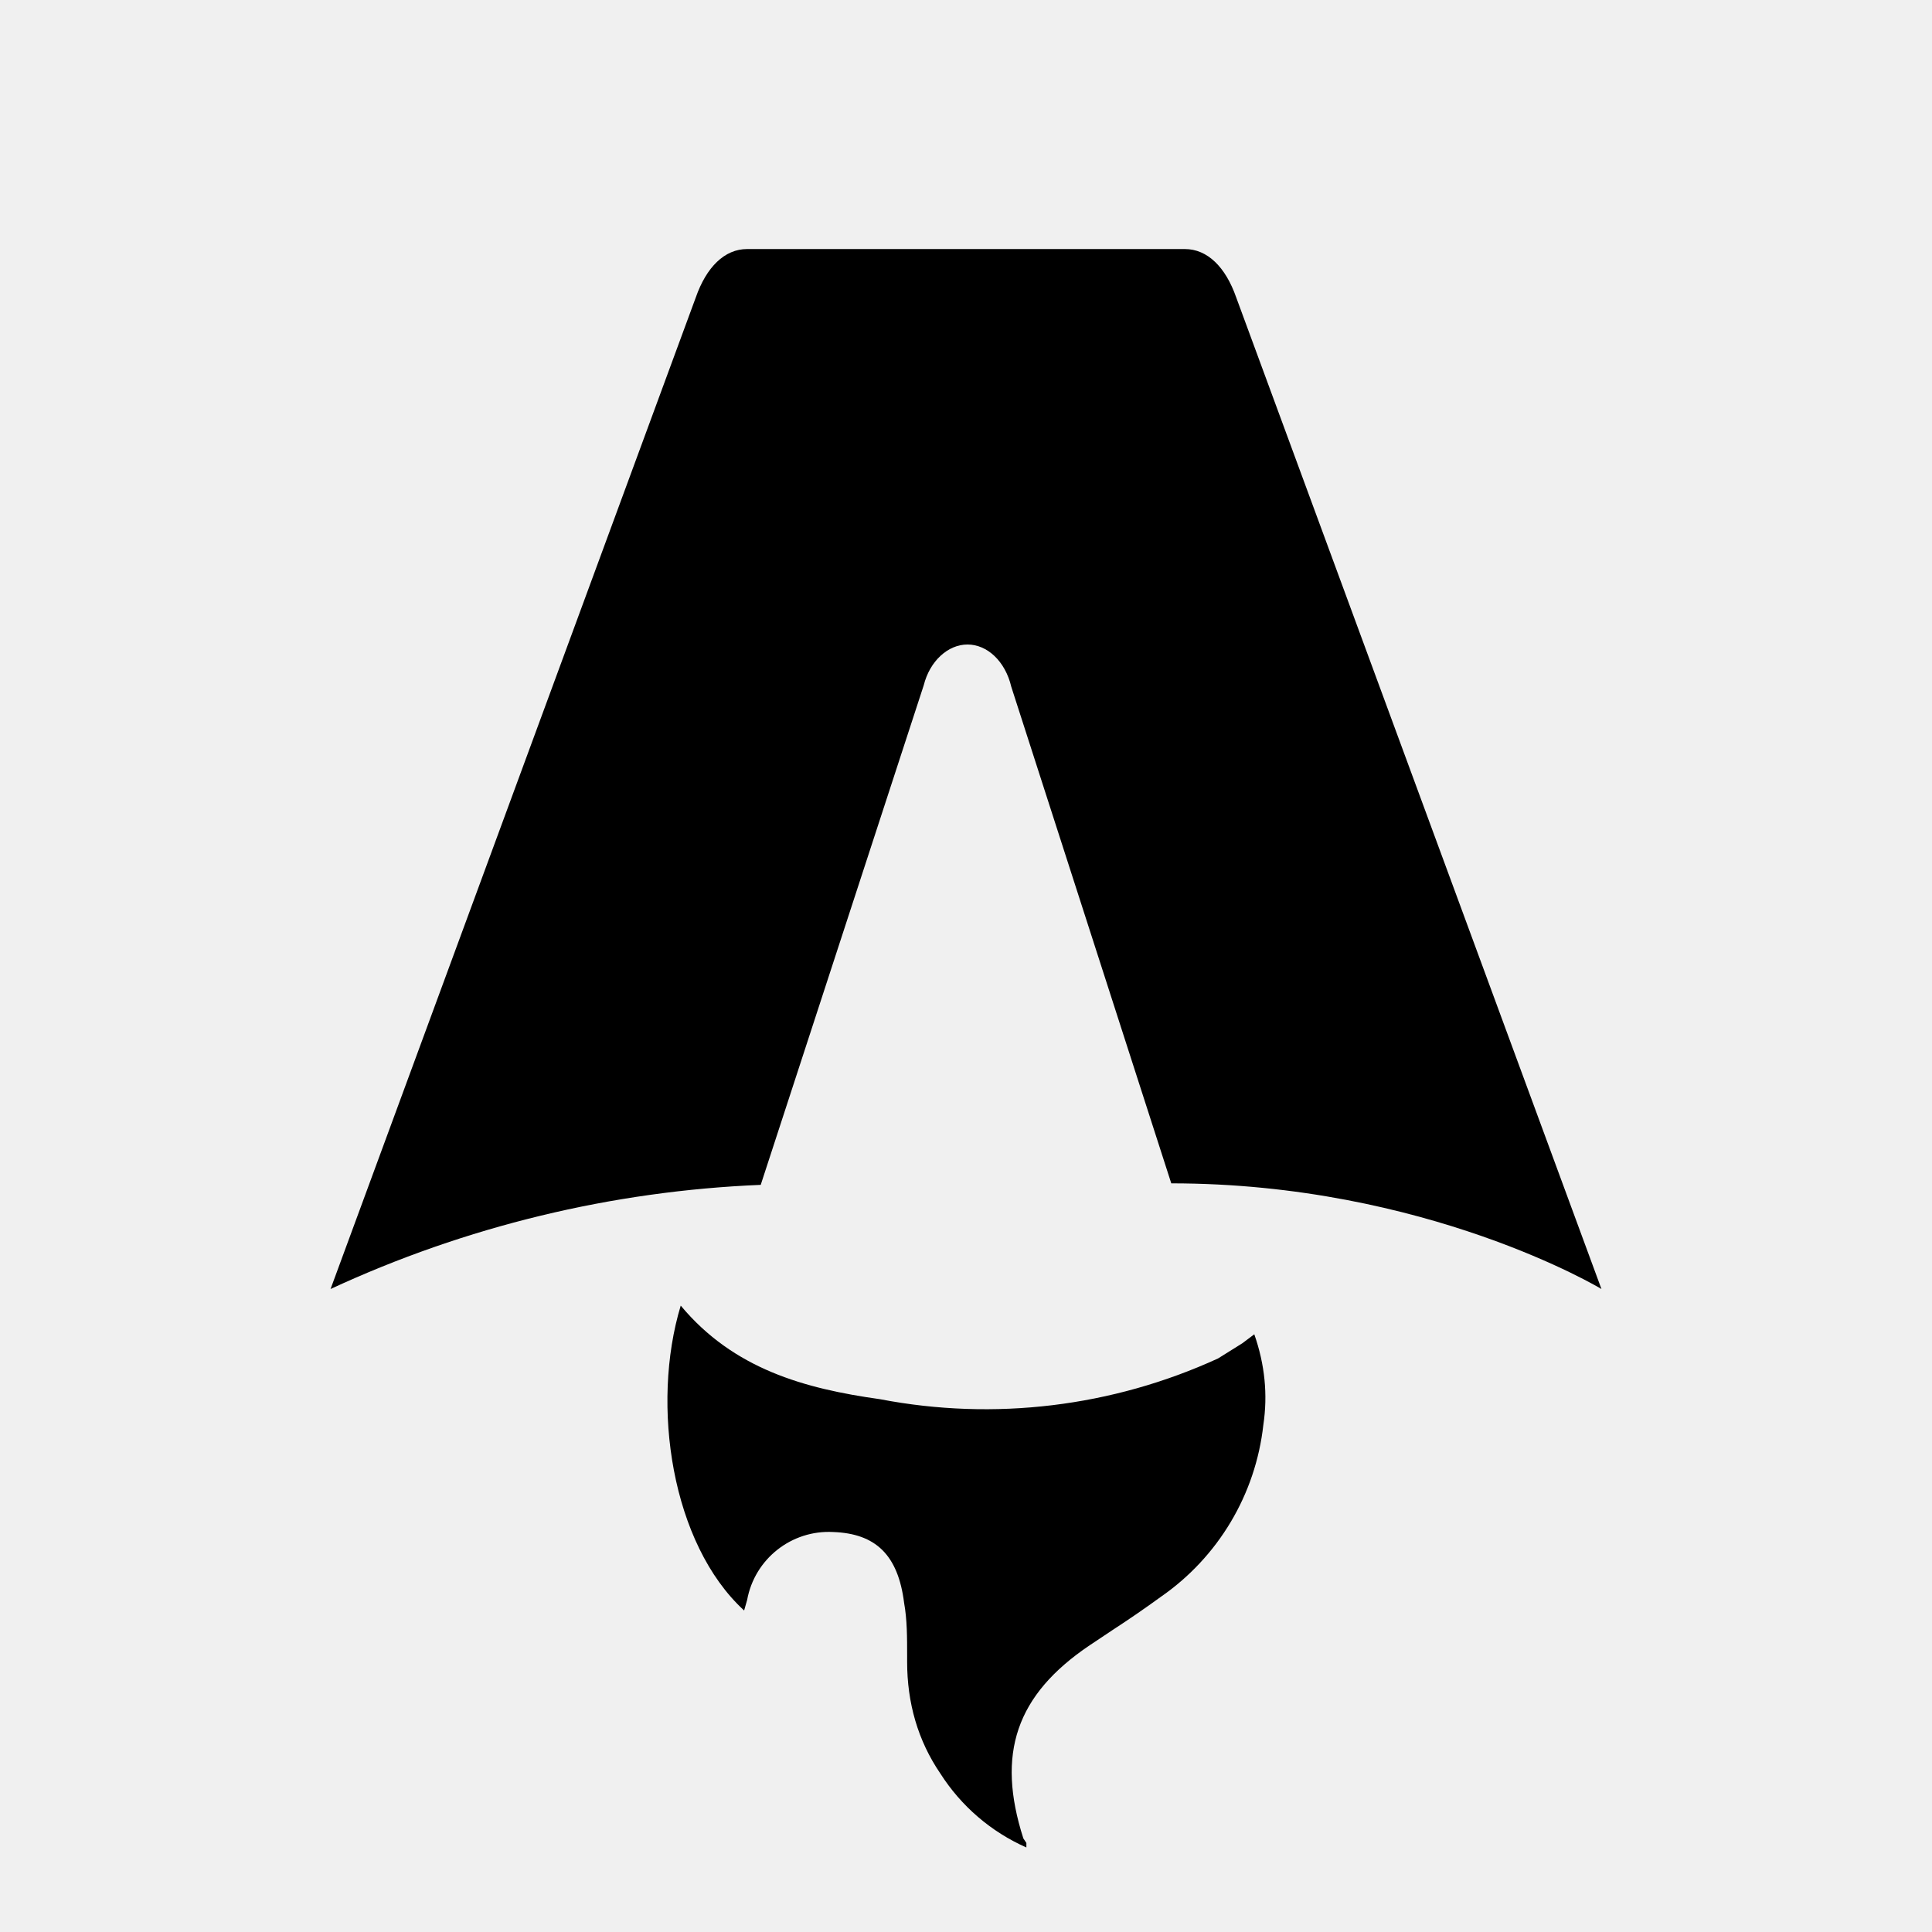
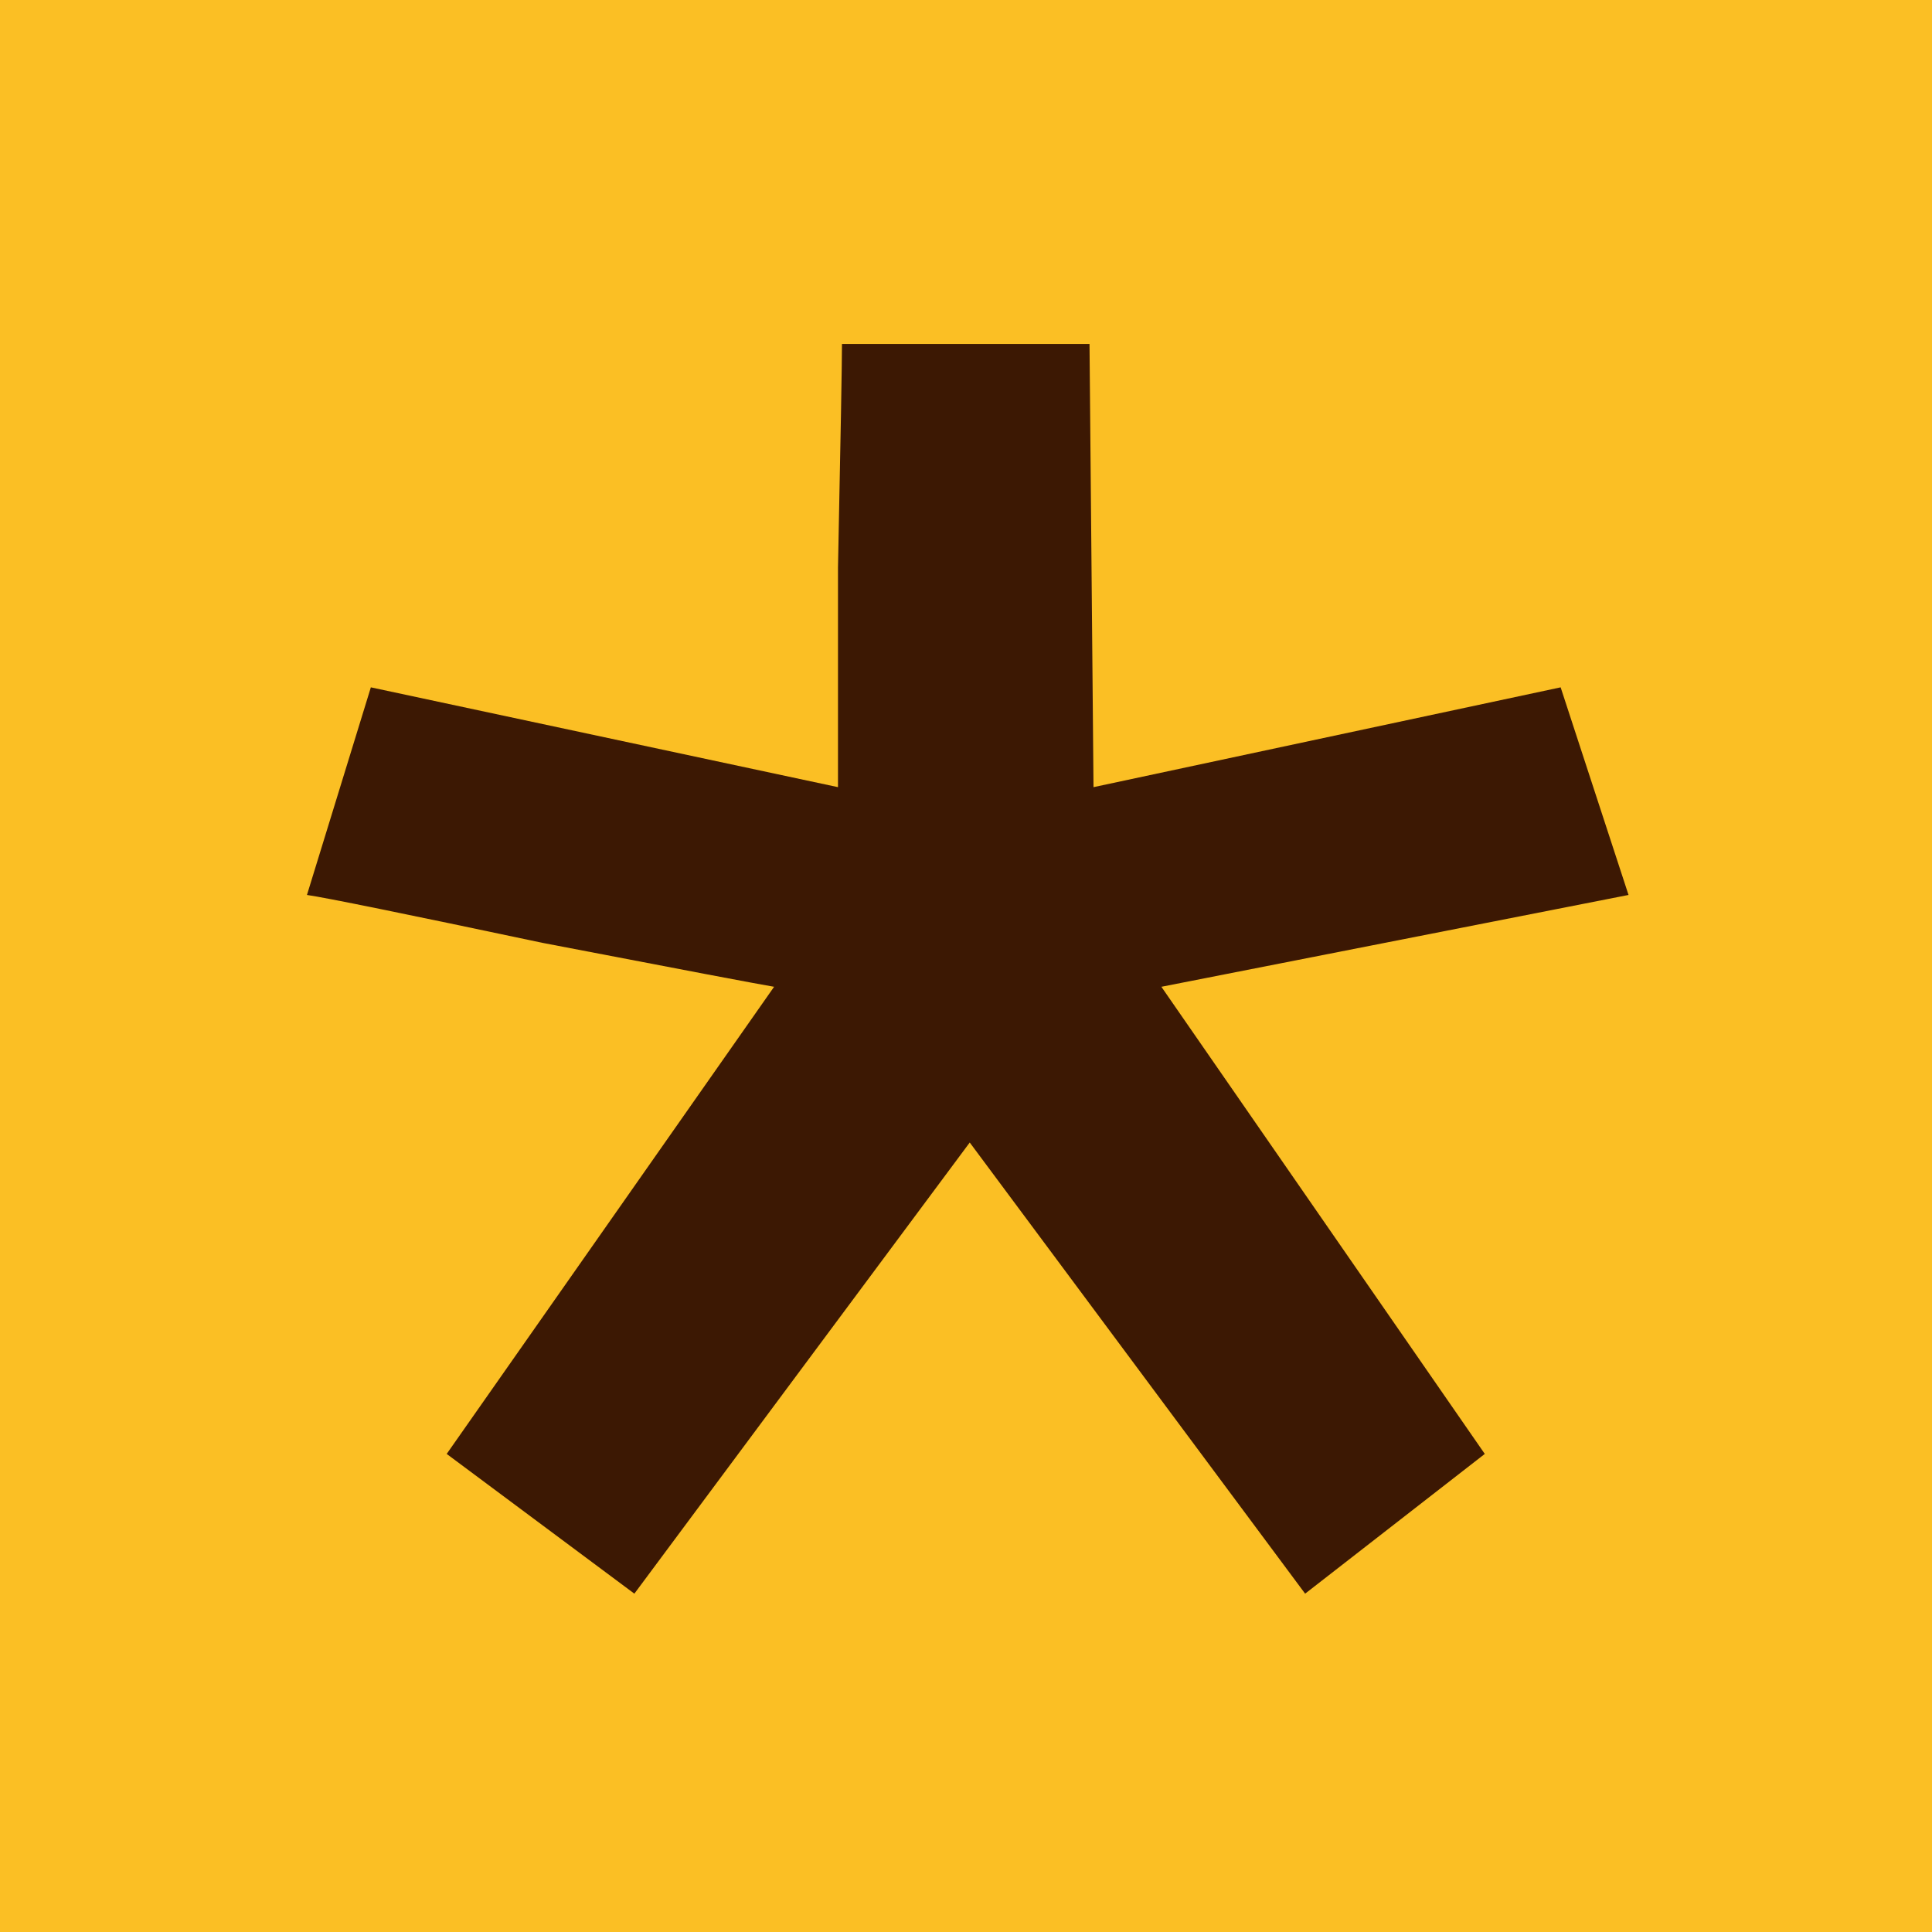
- <svg xmlns="http://www.w3.org/2000/svg" fill="none" viewBox="0 0 128 128">
-   <path d="M50.4 78.5a75.1 75.1 0 0 0-28.5 6.9l24.2-65.7c.7-2 1.9-3.2 3.4-3.2h29c1.5 0 2.7 1.2 3.4 3.2l24.2 65.7s-11.6-7-28.5-7L67 45.5c-.4-1.7-1.6-2.8-2.9-2.8-1.3 0-2.5 1.1-2.9 2.7L50.4 78.5Zm-1.1 28.2Zm-4.2-20.2c-2 6.6-.6 15.8 4.2 20.2a17.5 17.5 0 0 1 .2-.7 5.5 5.5 0 0 1 5.7-4.5c2.8.1 4.3 1.5 4.7 4.7.2 1.1.2 2.3.2 3.5v.4c0 2.7.7 5.2 2.2 7.4a13 13 0 0 0 5.7 4.9v-.3l-.2-.3c-1.8-5.6-.5-9.5 4.4-12.8l1.5-1a73 73 0 0 0 3.2-2.2 16 16 0 0 0 6.8-11.4c.3-2 .1-4-.6-6l-.8.6-1.6 1a37 37 0 0 1-22.4 2.7c-5-.7-9.7-2-13.2-6.2Z" />
-   <style>
-         path { fill: #000; }
-         @media (prefers-color-scheme: dark) {
-             path { fill: #FFF; }
-         }
-     </style>
+ <svg xmlns="http://www.w3.org/2000/svg" viewBox="0 0 128 128" fill="none">
+   <g clip-path="url(#clip0_1298_85)">
+     <rect width="128" height="128" fill="#FBBF24" />
+     <path d="M72.448 52.151L103.397 45.538L107.894 59.293L76.945 65.377L98.371 96.326L86.468 105.584L64.248 75.694L42.028 105.584L29.595 96.326L51.286 65.377C50.228 65.201 45.114 64.231 35.944 62.467C26.774 60.528 21.572 59.469 20.337 59.293L24.57 45.538L55.519 52.151C55.519 51.093 55.519 46.243 55.519 37.602C55.695 28.961 55.783 24.024 55.783 22.789H72.183L72.448 52.151Z" fill="#3C1803" />
+   </g>
+   <defs>
+     <clipPath id="clip0_1298_85">
+       <rect width="128" height="128" fill="white" />
+     </clipPath>
+   </defs>
</svg>
